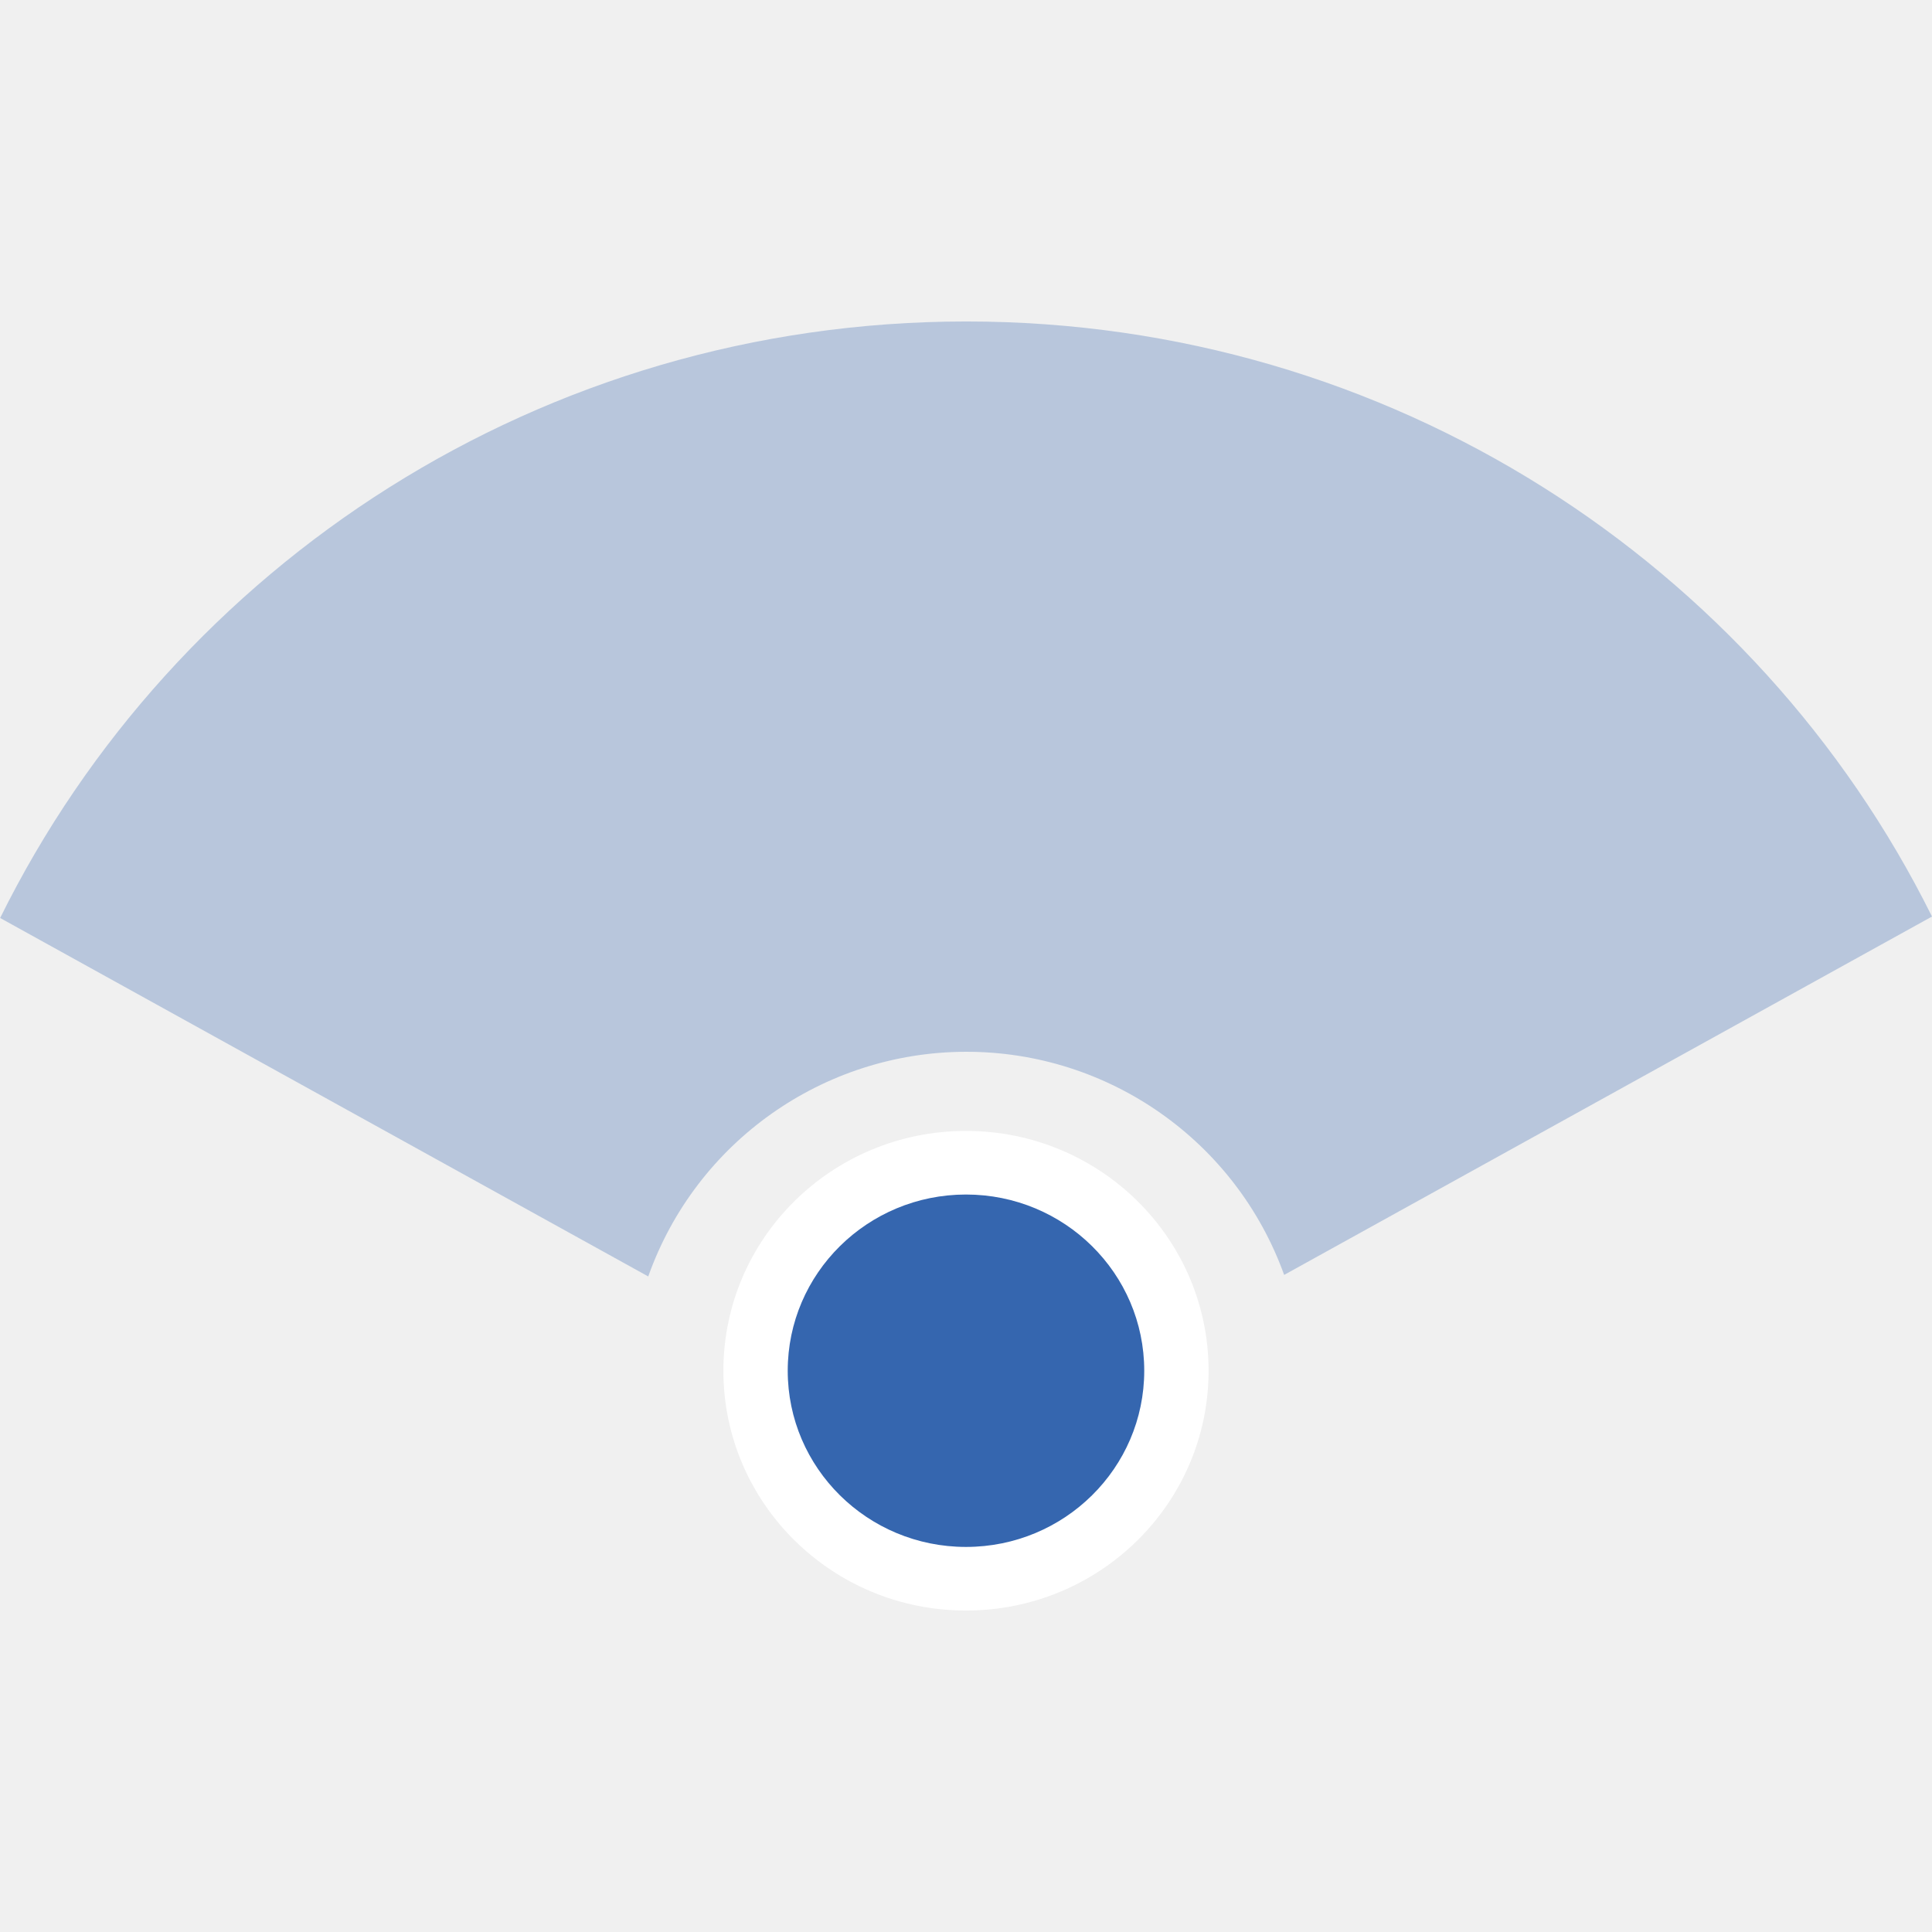
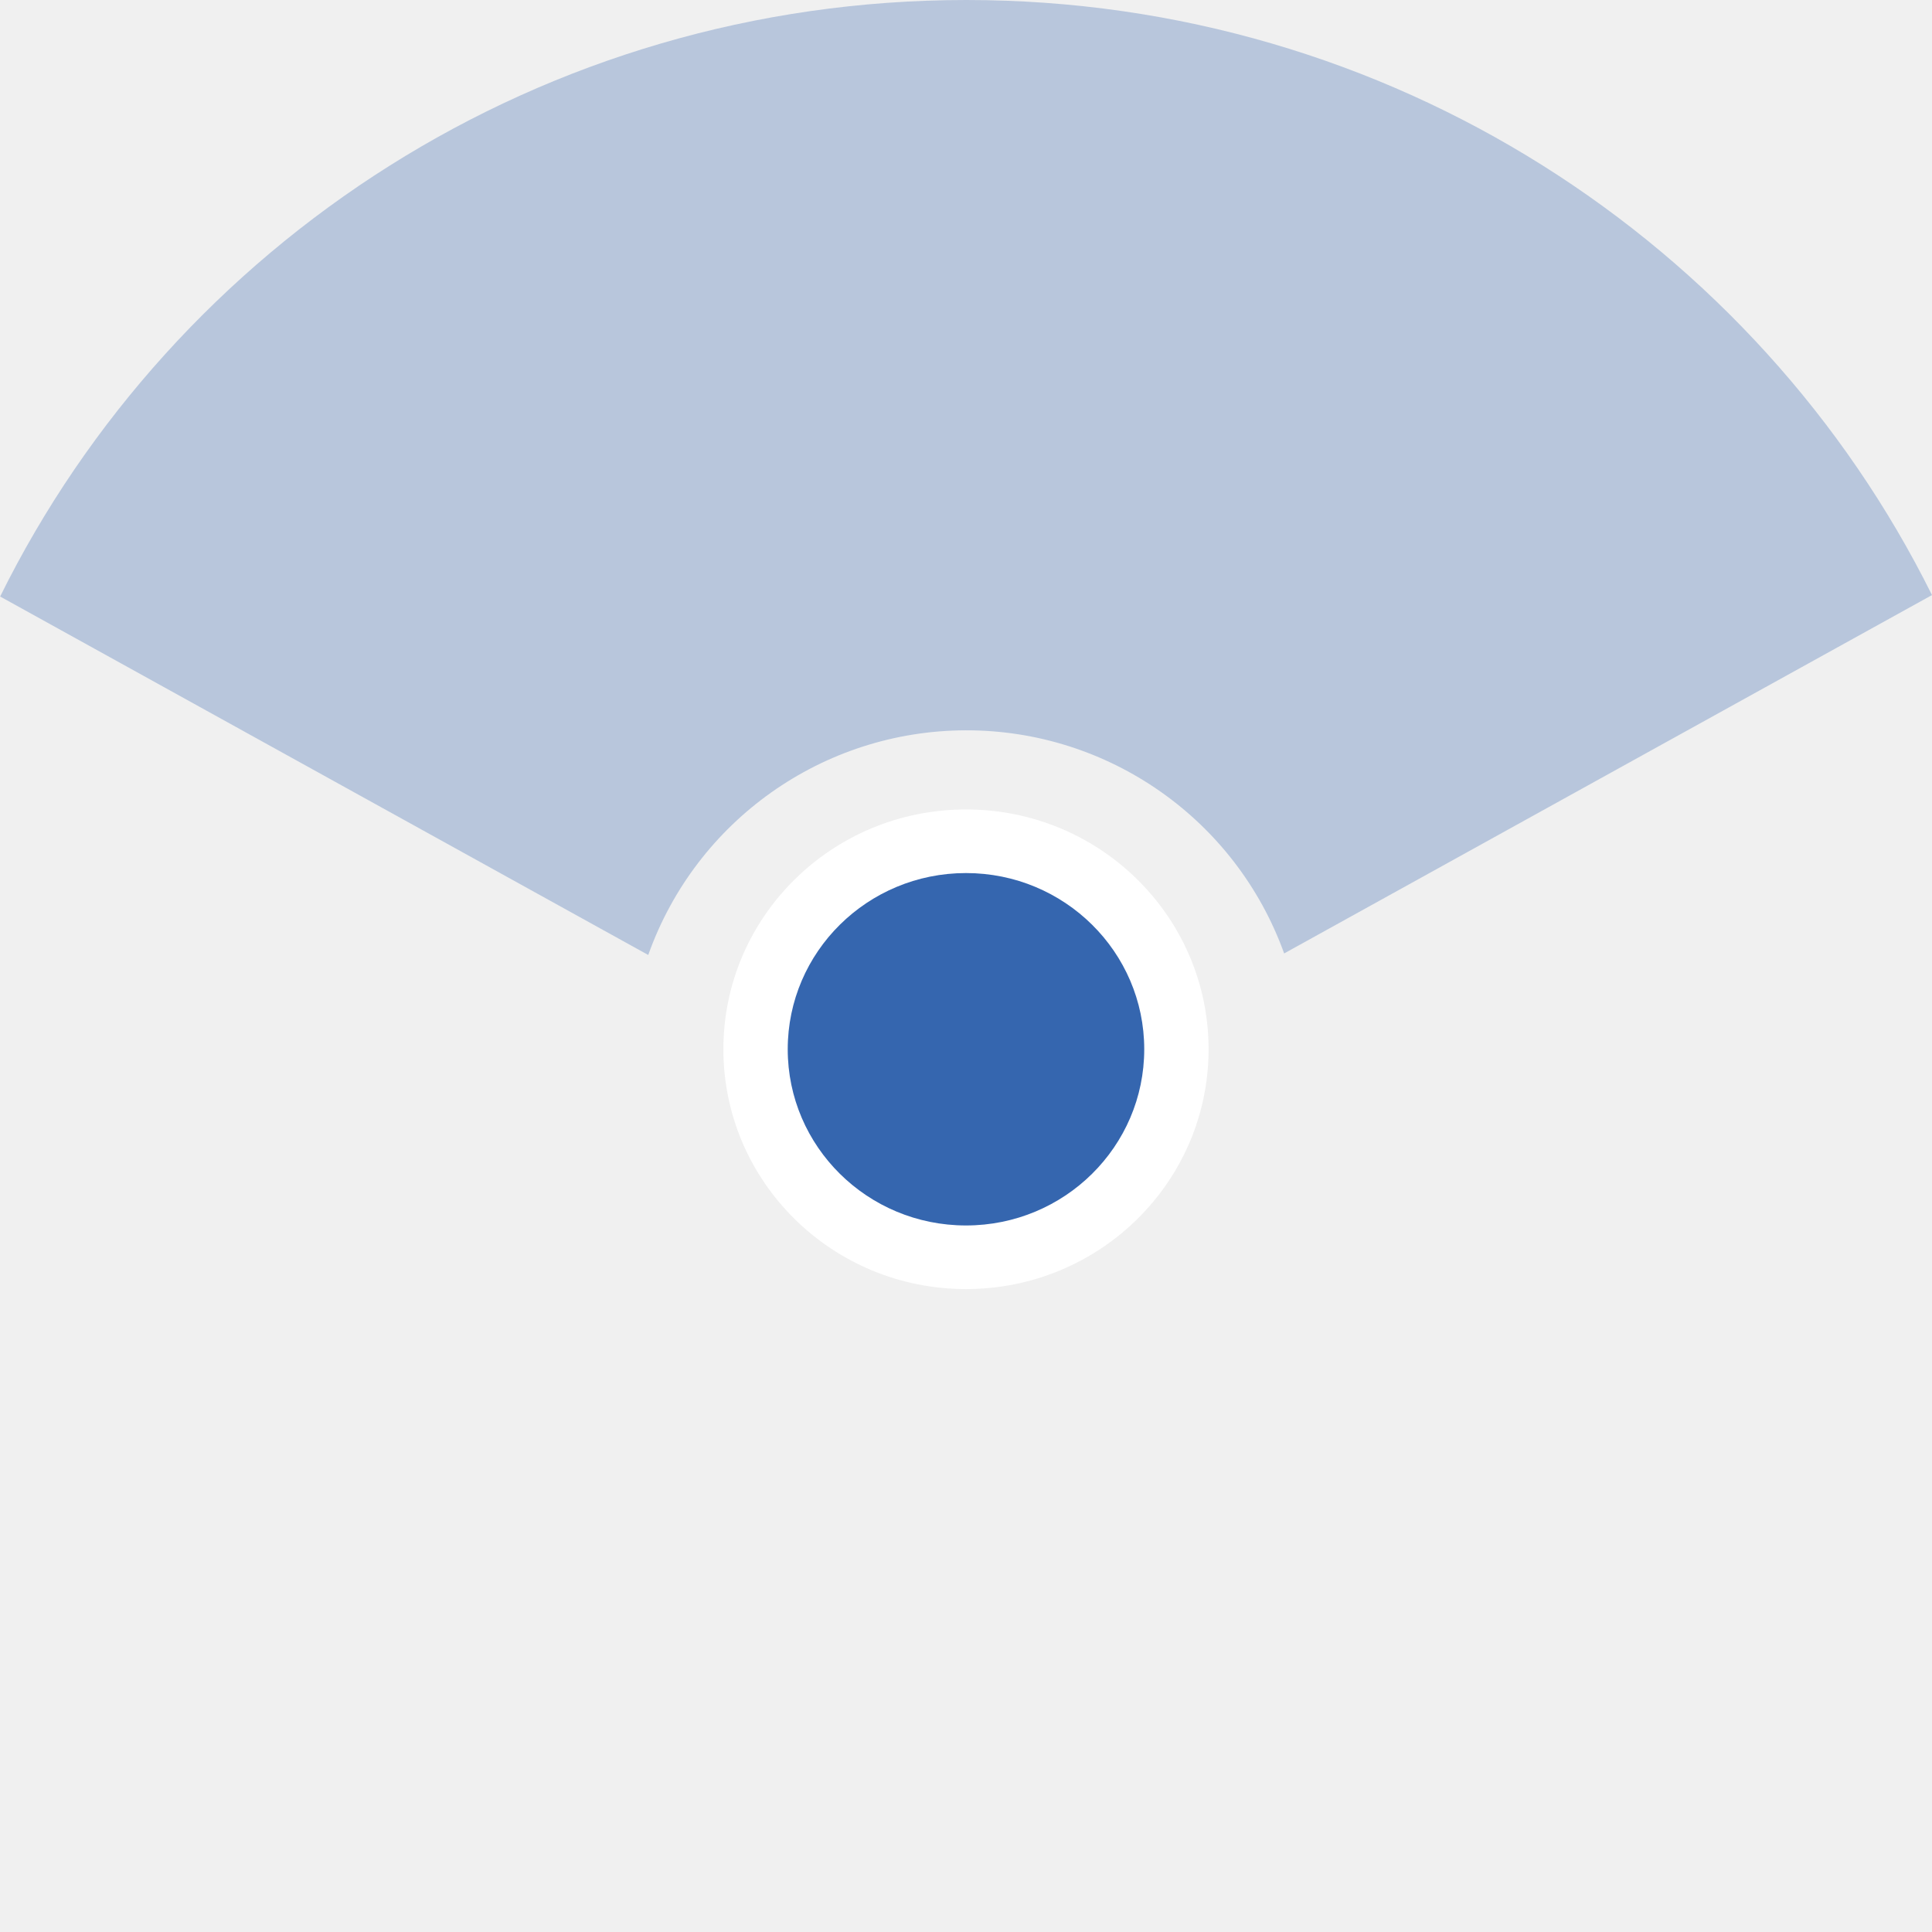
- <svg xmlns="http://www.w3.org/2000/svg" height="64" width="64" id="b6627058-1ed9-4a6f-996a-51cc4301013c" data-name="Ebene 1" viewBox="0 0 574.43 383.27">
+ <svg xmlns="http://www.w3.org/2000/svg" height="64" width="64" id="b6627058-1ed9-4a6f-996a-51cc4301013c" data-name="Ebene 1" viewBox="0 0 574.43 574.43">
  <ellipse cx="287.21" cy="311.97" rx="72.13" ry="71.3" style="fill:#fff" />
  <ellipse cx="287.21" cy="311.97" rx="53" ry="52.39" style="fill:#3566af" />
  <path d="M26,178.56l192.7,106.58a100.41,100.41,0,0,1,189.07-.46L600.39,178.13C548.34,73.34,439.34,1.2,313.28,1.2,187,1.2,77.91,73.54,26,178.56Z" transform="translate(-25.96 -1.2)" style="fill:#3566af;opacity:0.3" />
</svg>
